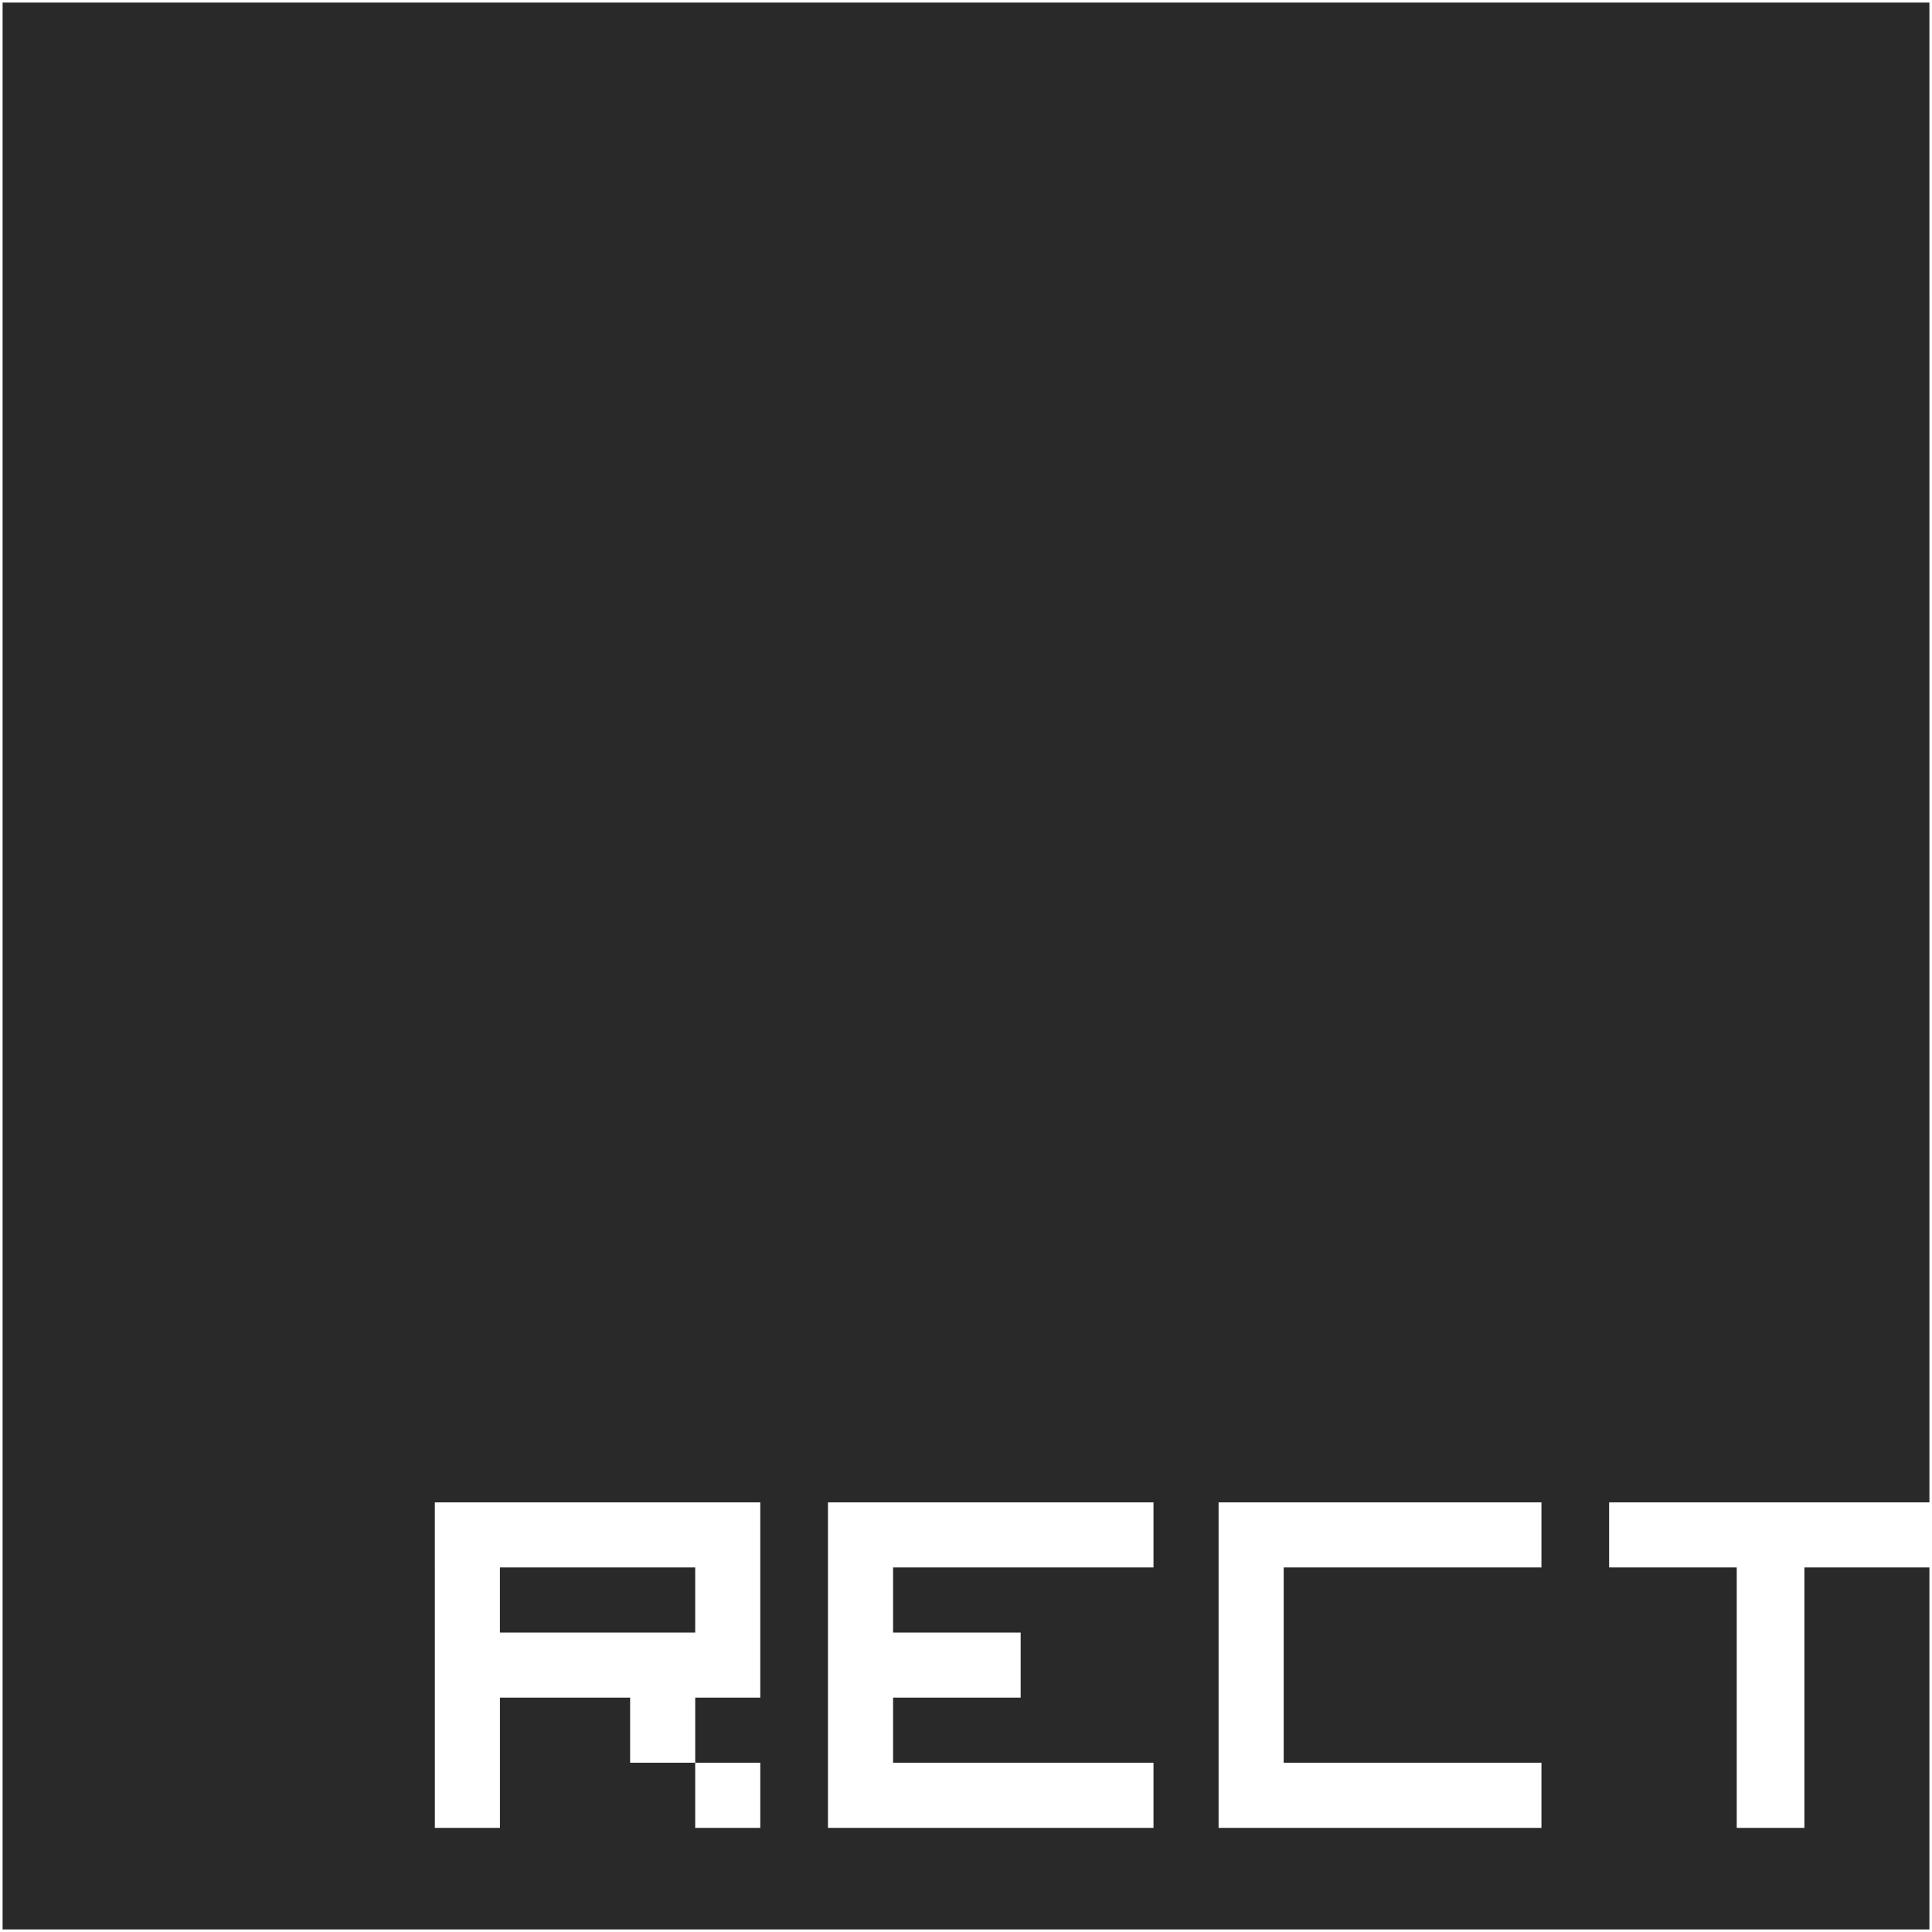
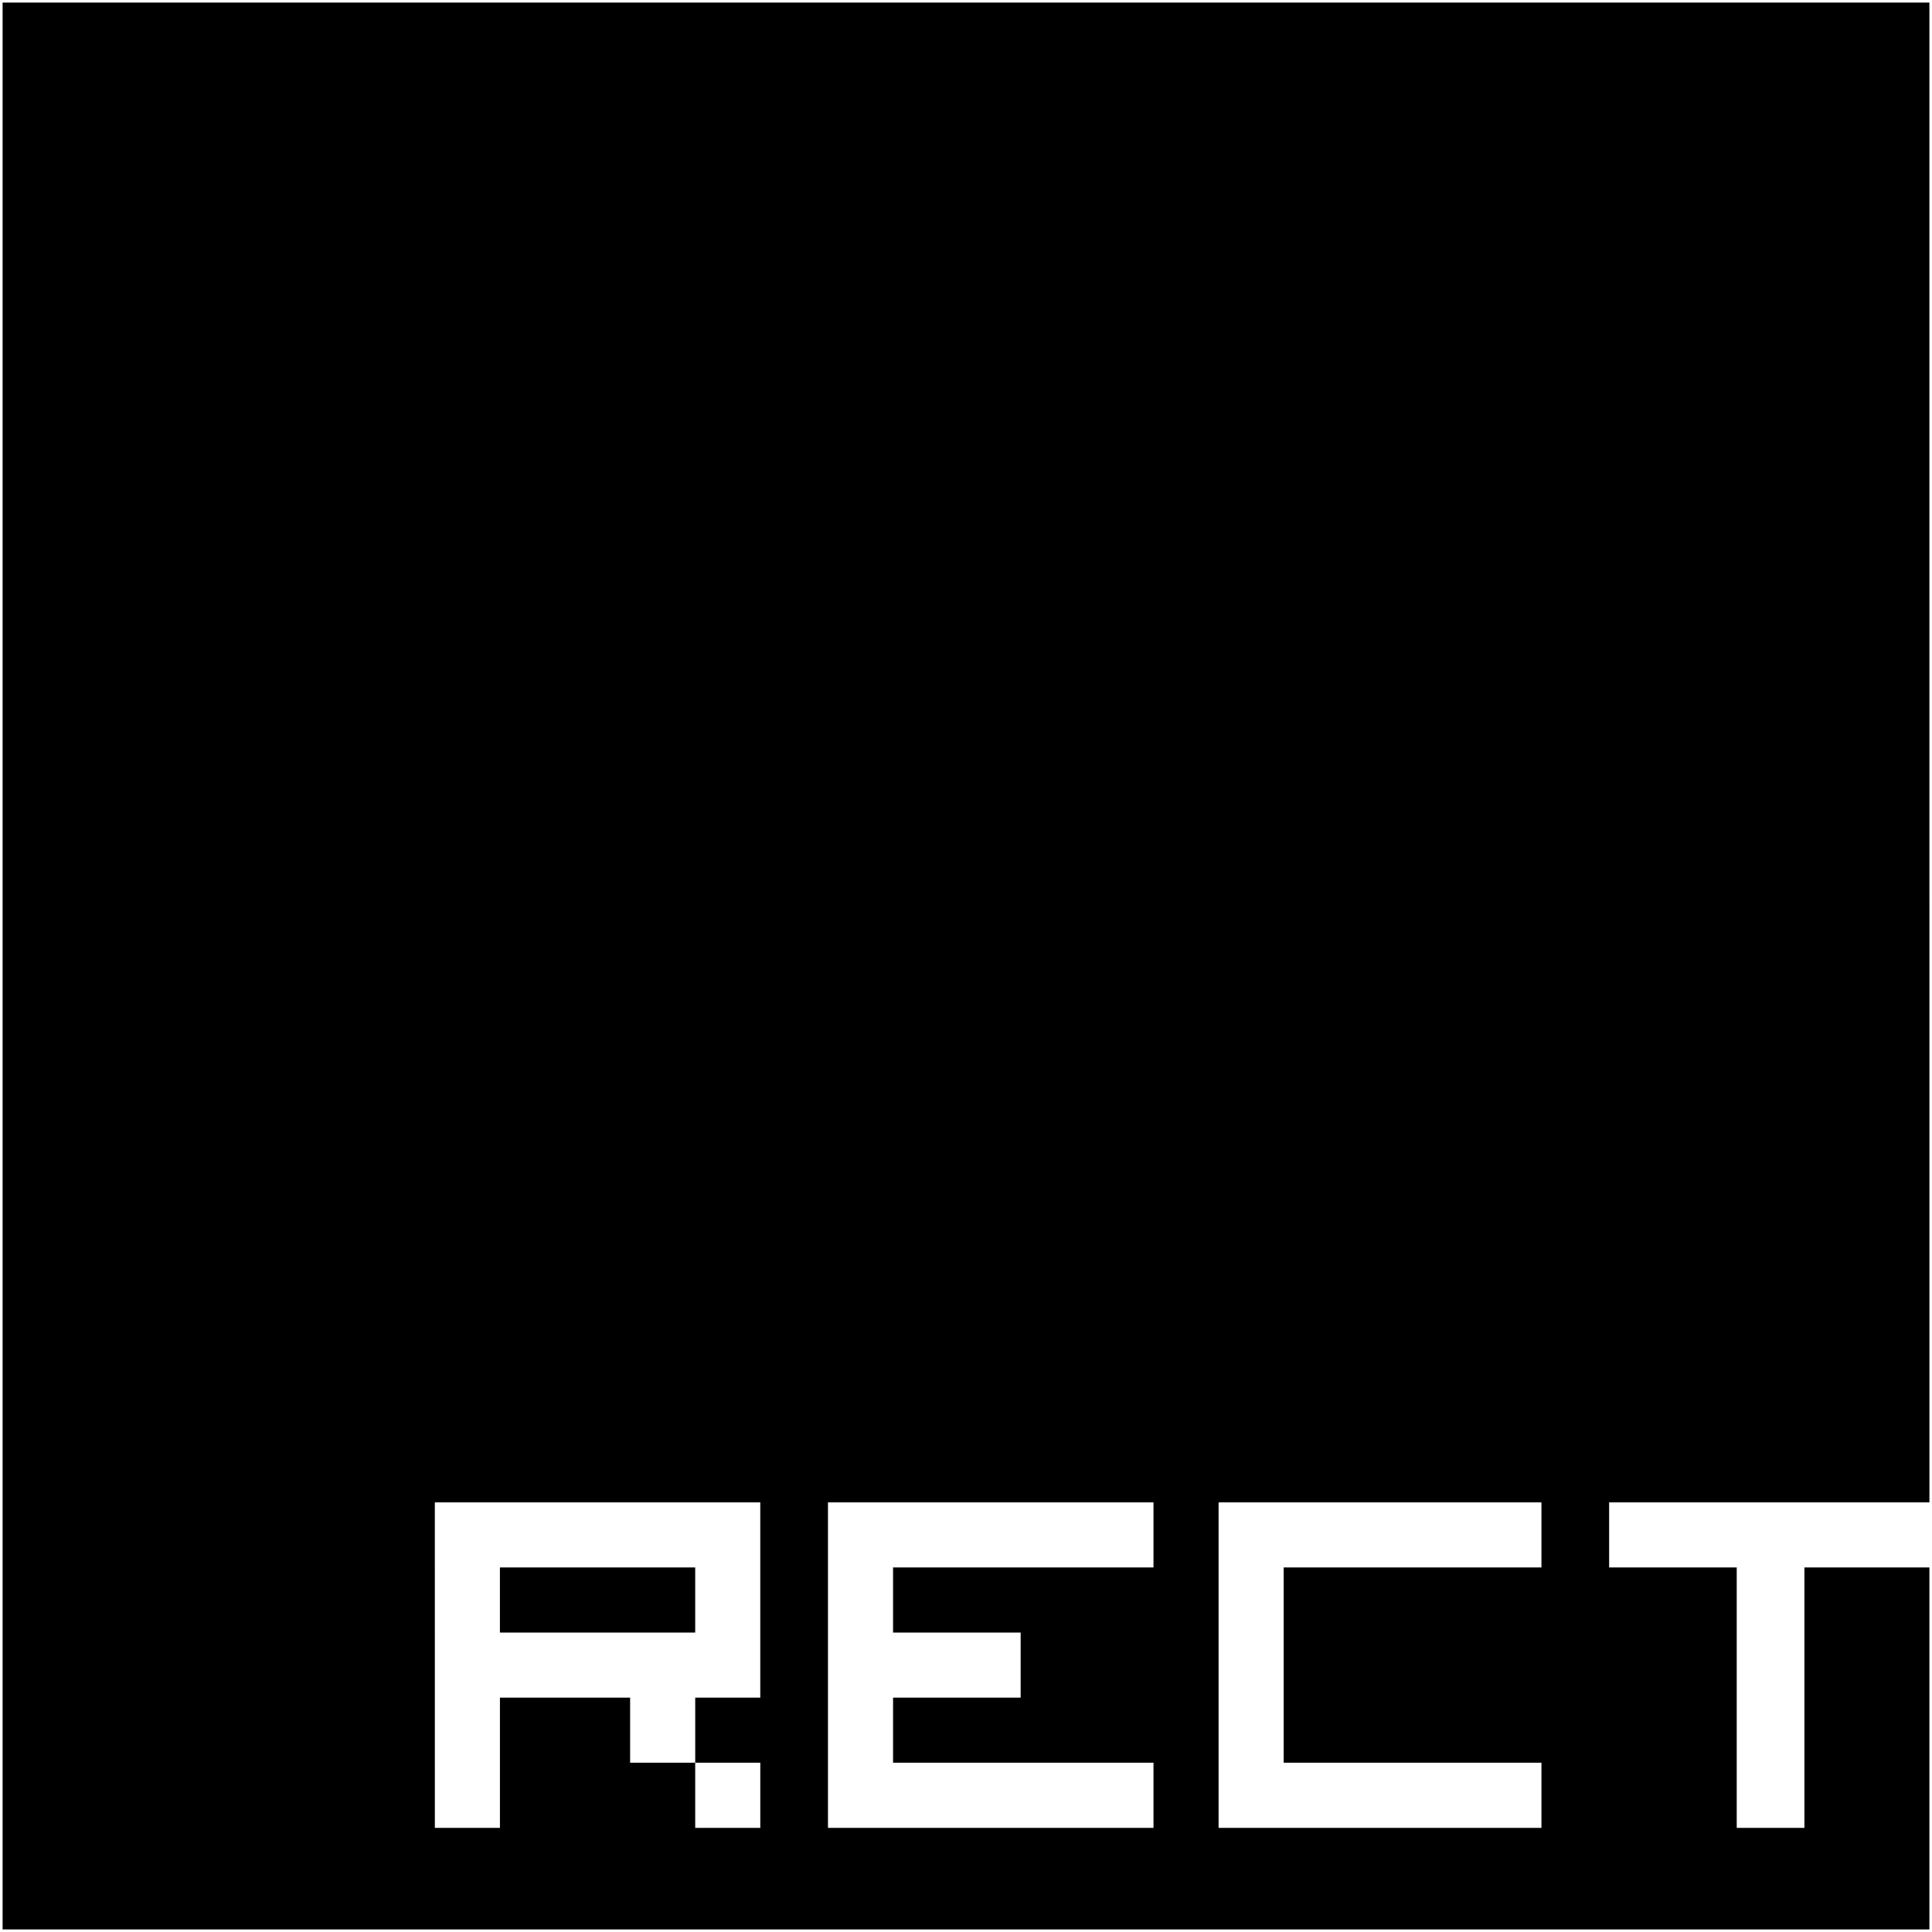
<svg xmlns="http://www.w3.org/2000/svg" viewBox="0 0 128 128">
-   <path fill="#292929" fill-rule="evenodd" d="M127.828.172H.172v127.656h127.656v-23.98h-8.281v17.254h-4.484v-17.254h-8.454v-4.313h21.22zM54.855 99.535h21.567v4.313H59.168v4.312h8.453v4.313h-8.453v4.312h17.254v4.317H54.855zm25.88 0h21.39v4.313H85.047v12.937h17.078v4.317h-21.39zm-51.926 0H50.37v12.938H46.06v4.312h-4.313v-4.312h-8.625v8.629H28.81zm17.25 17.25v4.317h4.312v-4.317zm0-12.937v4.312H33.12v-4.312zm0 0" />
+   <path fill="currentColor" fill-rule="evenodd" d="M127.828.172H.172v127.656h127.656v-23.98h-8.281v17.254h-4.484v-17.254h-8.454v-4.313h21.22zM54.855 99.535h21.567v4.313H59.168v4.312h8.453v4.313h-8.453v4.312h17.254v4.317H54.855zm25.88 0h21.39v4.313H85.047v12.937h17.078v4.317h-21.39zm-51.926 0H50.37v12.938H46.06v4.312h-4.313v-4.312h-8.625v8.629H28.81zm17.25 17.25v4.317h4.312v-4.317zm0-12.937v4.312H33.12v-4.312zm0 0" />
</svg>
